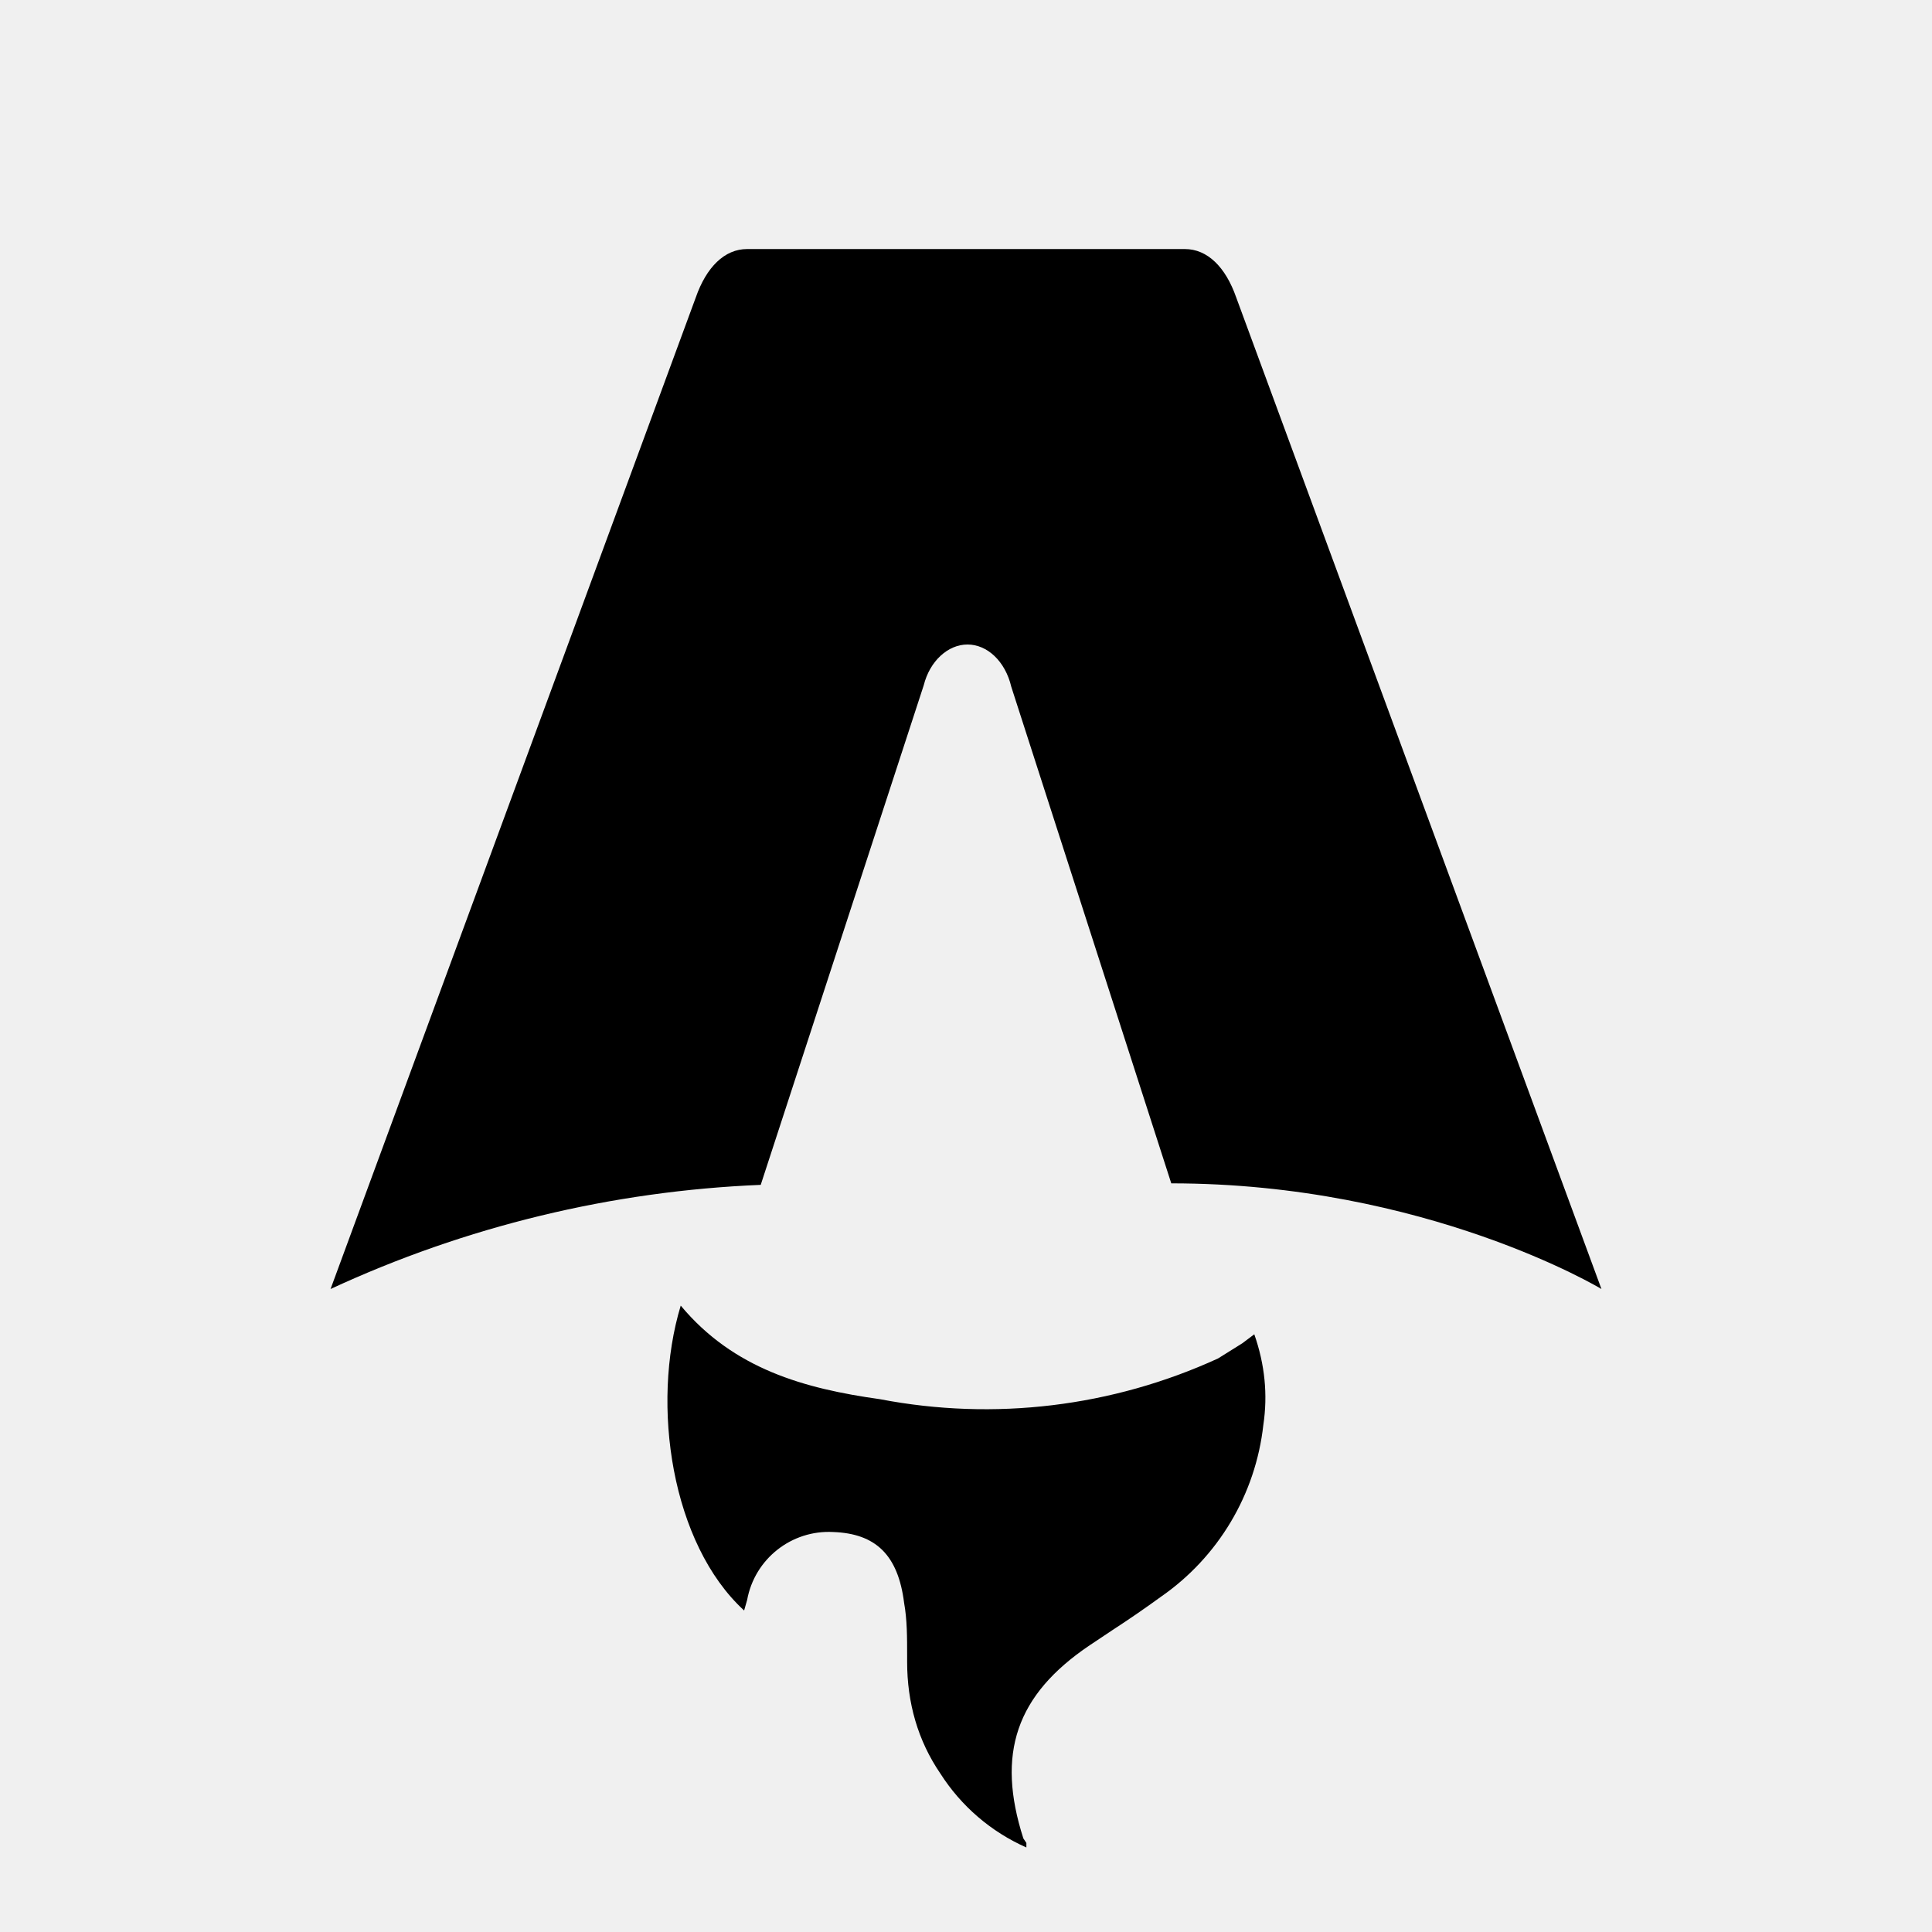
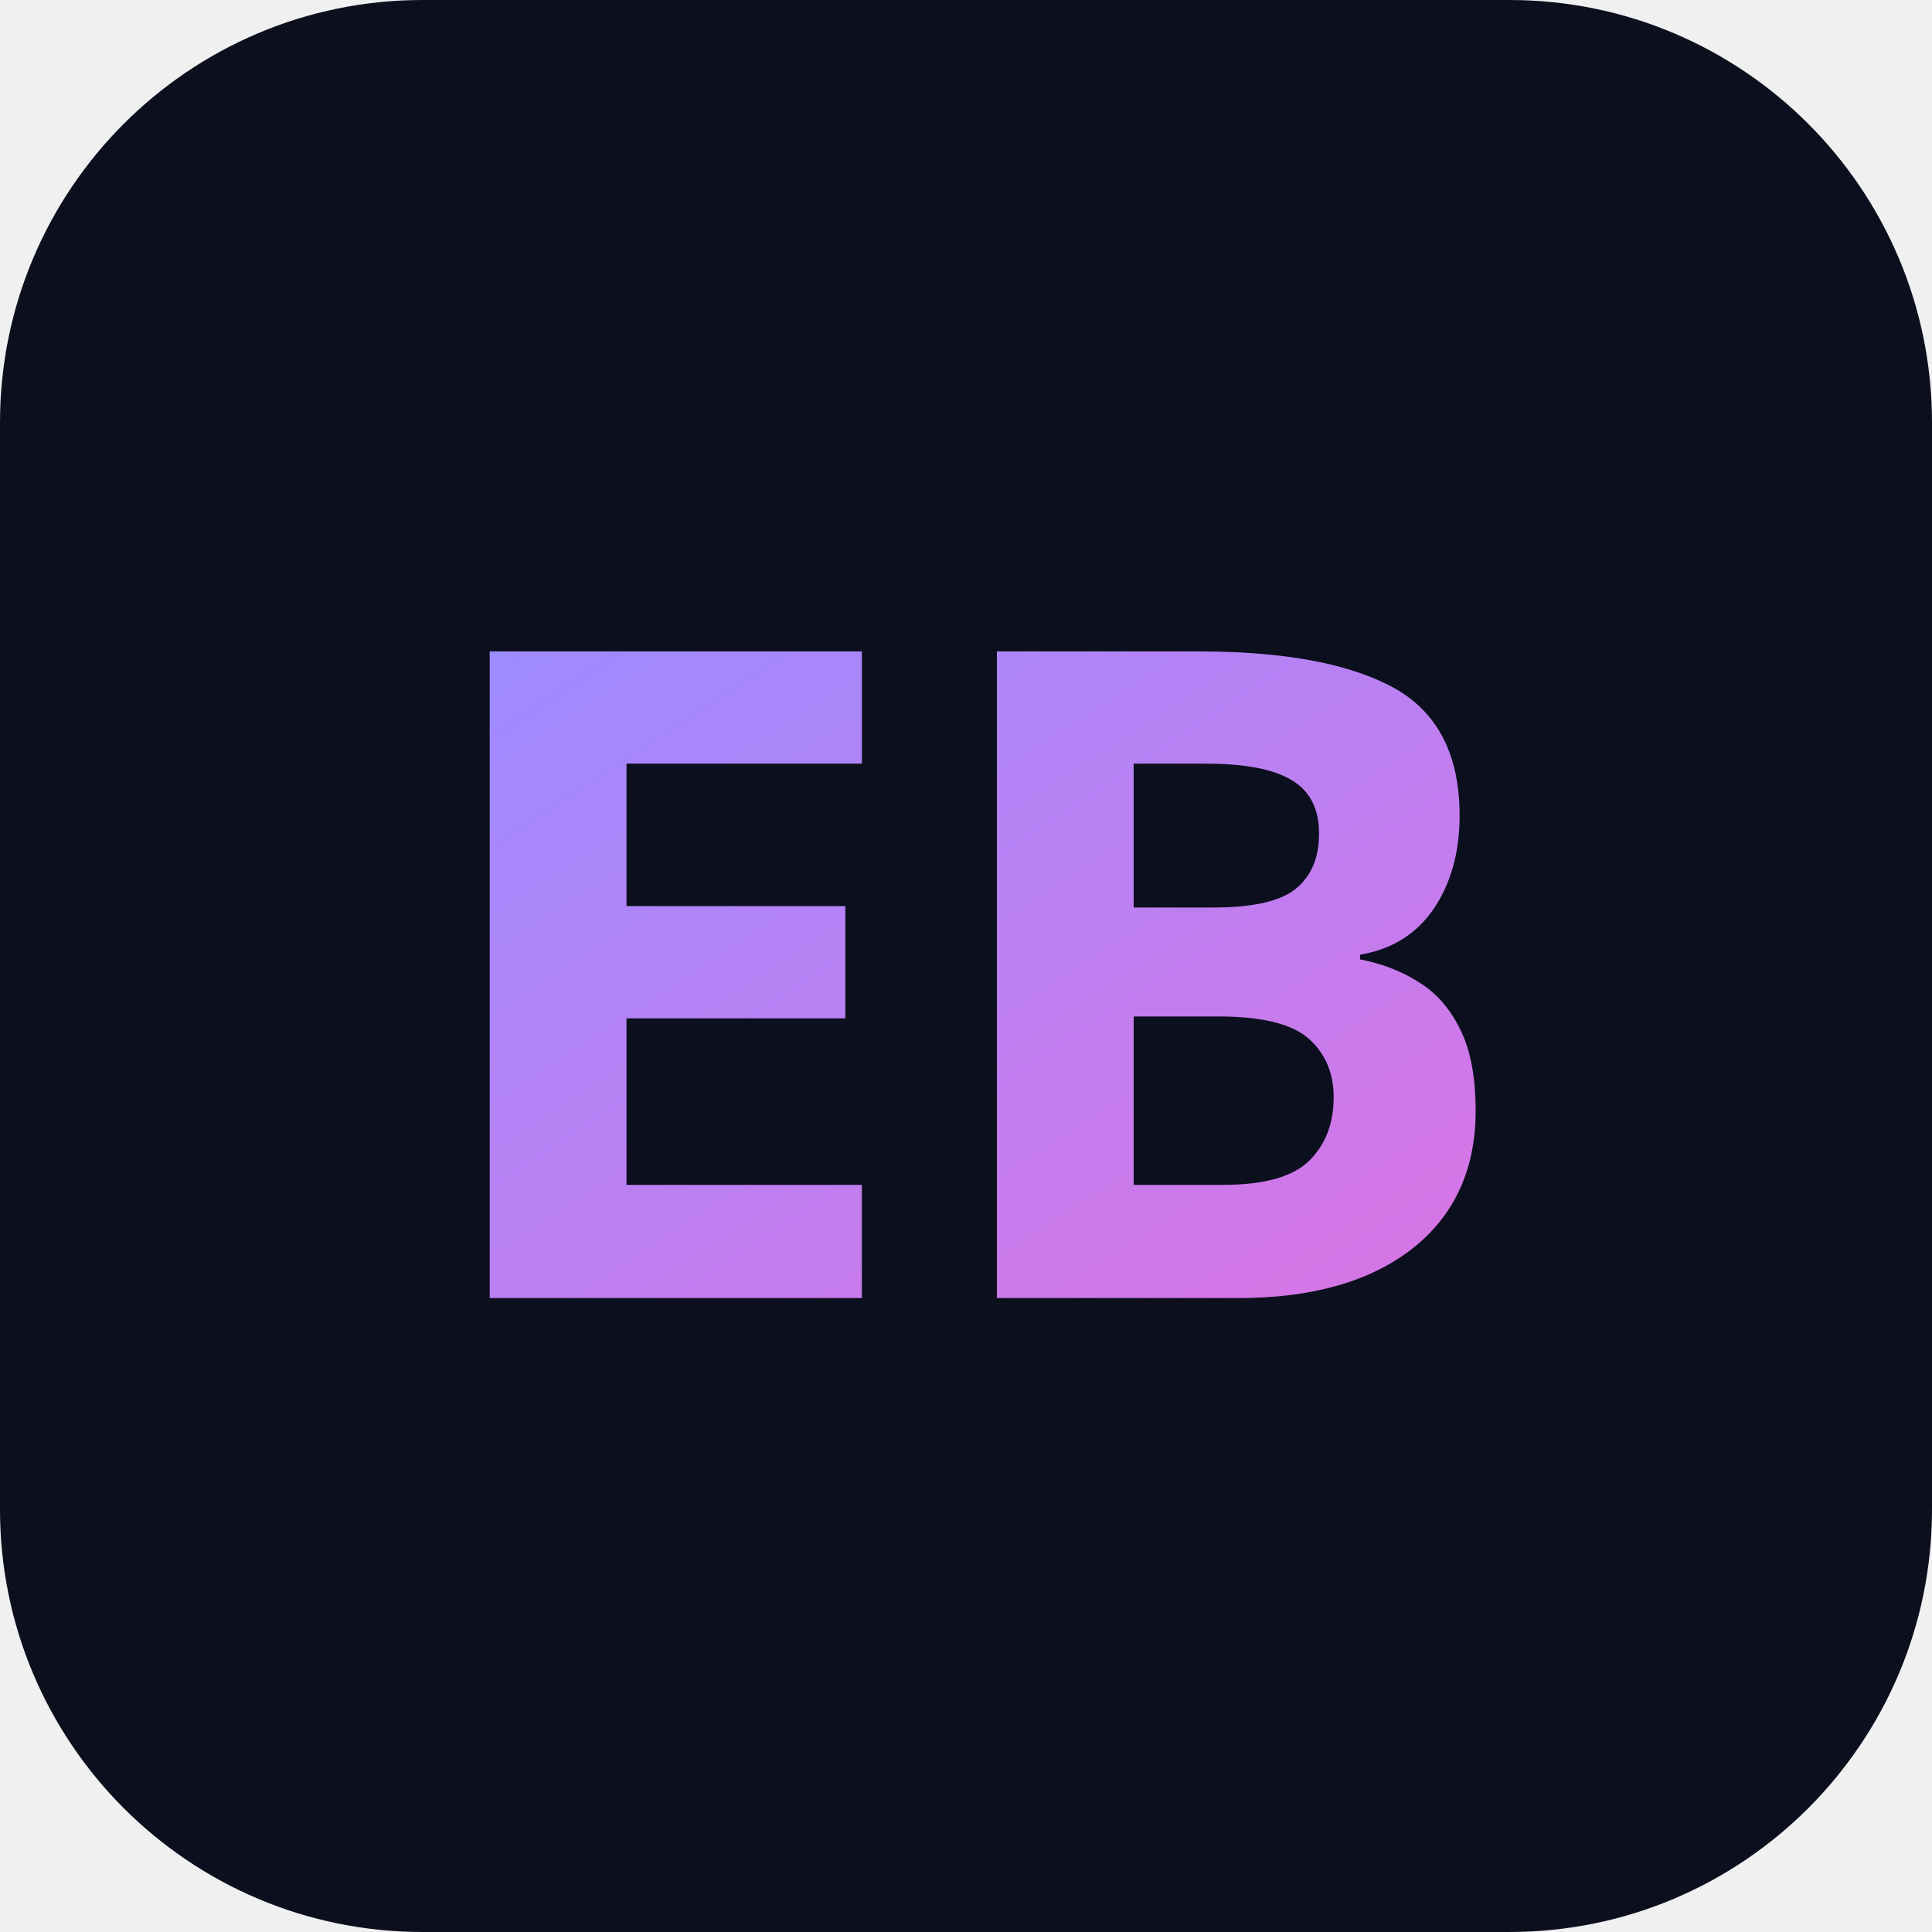
- <svg xmlns="http://www.w3.org/2000/svg" fill="none" viewBox="0 0 128 128">
-   <path d="M50.4 78.5a75.1 75.1 0 0 0-28.5 6.9l24.2-65.7c.7-2 1.9-3.2 3.4-3.2h29c1.5 0 2.7 1.2 3.4 3.2l24.2 65.7s-11.6-7-28.5-7L67 45.5c-.4-1.7-1.6-2.8-2.9-2.8-1.3 0-2.5 1.1-2.9 2.7L50.4 78.5Zm-1.1 28.2Zm-4.2-20.2c-2 6.6-.6 15.8 4.2 20.2a17.5 17.5 0 0 1 .2-.7 5.5 5.5 0 0 1 5.7-4.5c2.8.1 4.3 1.5 4.7 4.7.2 1.1.2 2.3.2 3.5v.4c0 2.7.7 5.2 2.2 7.4a13 13 0 0 0 5.7 4.9v-.3l-.2-.3c-1.8-5.6-.5-9.5 4.4-12.8l1.5-1a73 73 0 0 0 3.2-2.2 16 16 0 0 0 6.8-11.4c.3-2 .1-4-.6-6l-.8.6-1.6 1a37 37 0 0 1-22.4 2.7c-5-.7-9.7-2-13.2-6.2Z" />
-   <style>
-         path { fill: #000; }
-         @media (prefers-color-scheme: dark) {
-             path { fill: #FFF; }
-         }
-     </style>
+ <svg xmlns="http://www.w3.org/2000/svg" viewBox="0 0 64 64">
+   <defs>
+     <linearGradient id="accent" x1="0" y1="0" x2="1" y2="1">
+       <stop offset="0" stop-color="#9d8bff" />
+       <stop offset="1" stop-color="#da74e4" />
+     </linearGradient>
+   </defs>
+   <rect width="64" height="64" rx="14" fill="#0c0f1e" />
+   <text x="32" y="43" text-anchor="middle" font-family="system-ui, sans-serif" font-size="30" font-weight="700" fill="url(#accent)">EB</text>
</svg>
